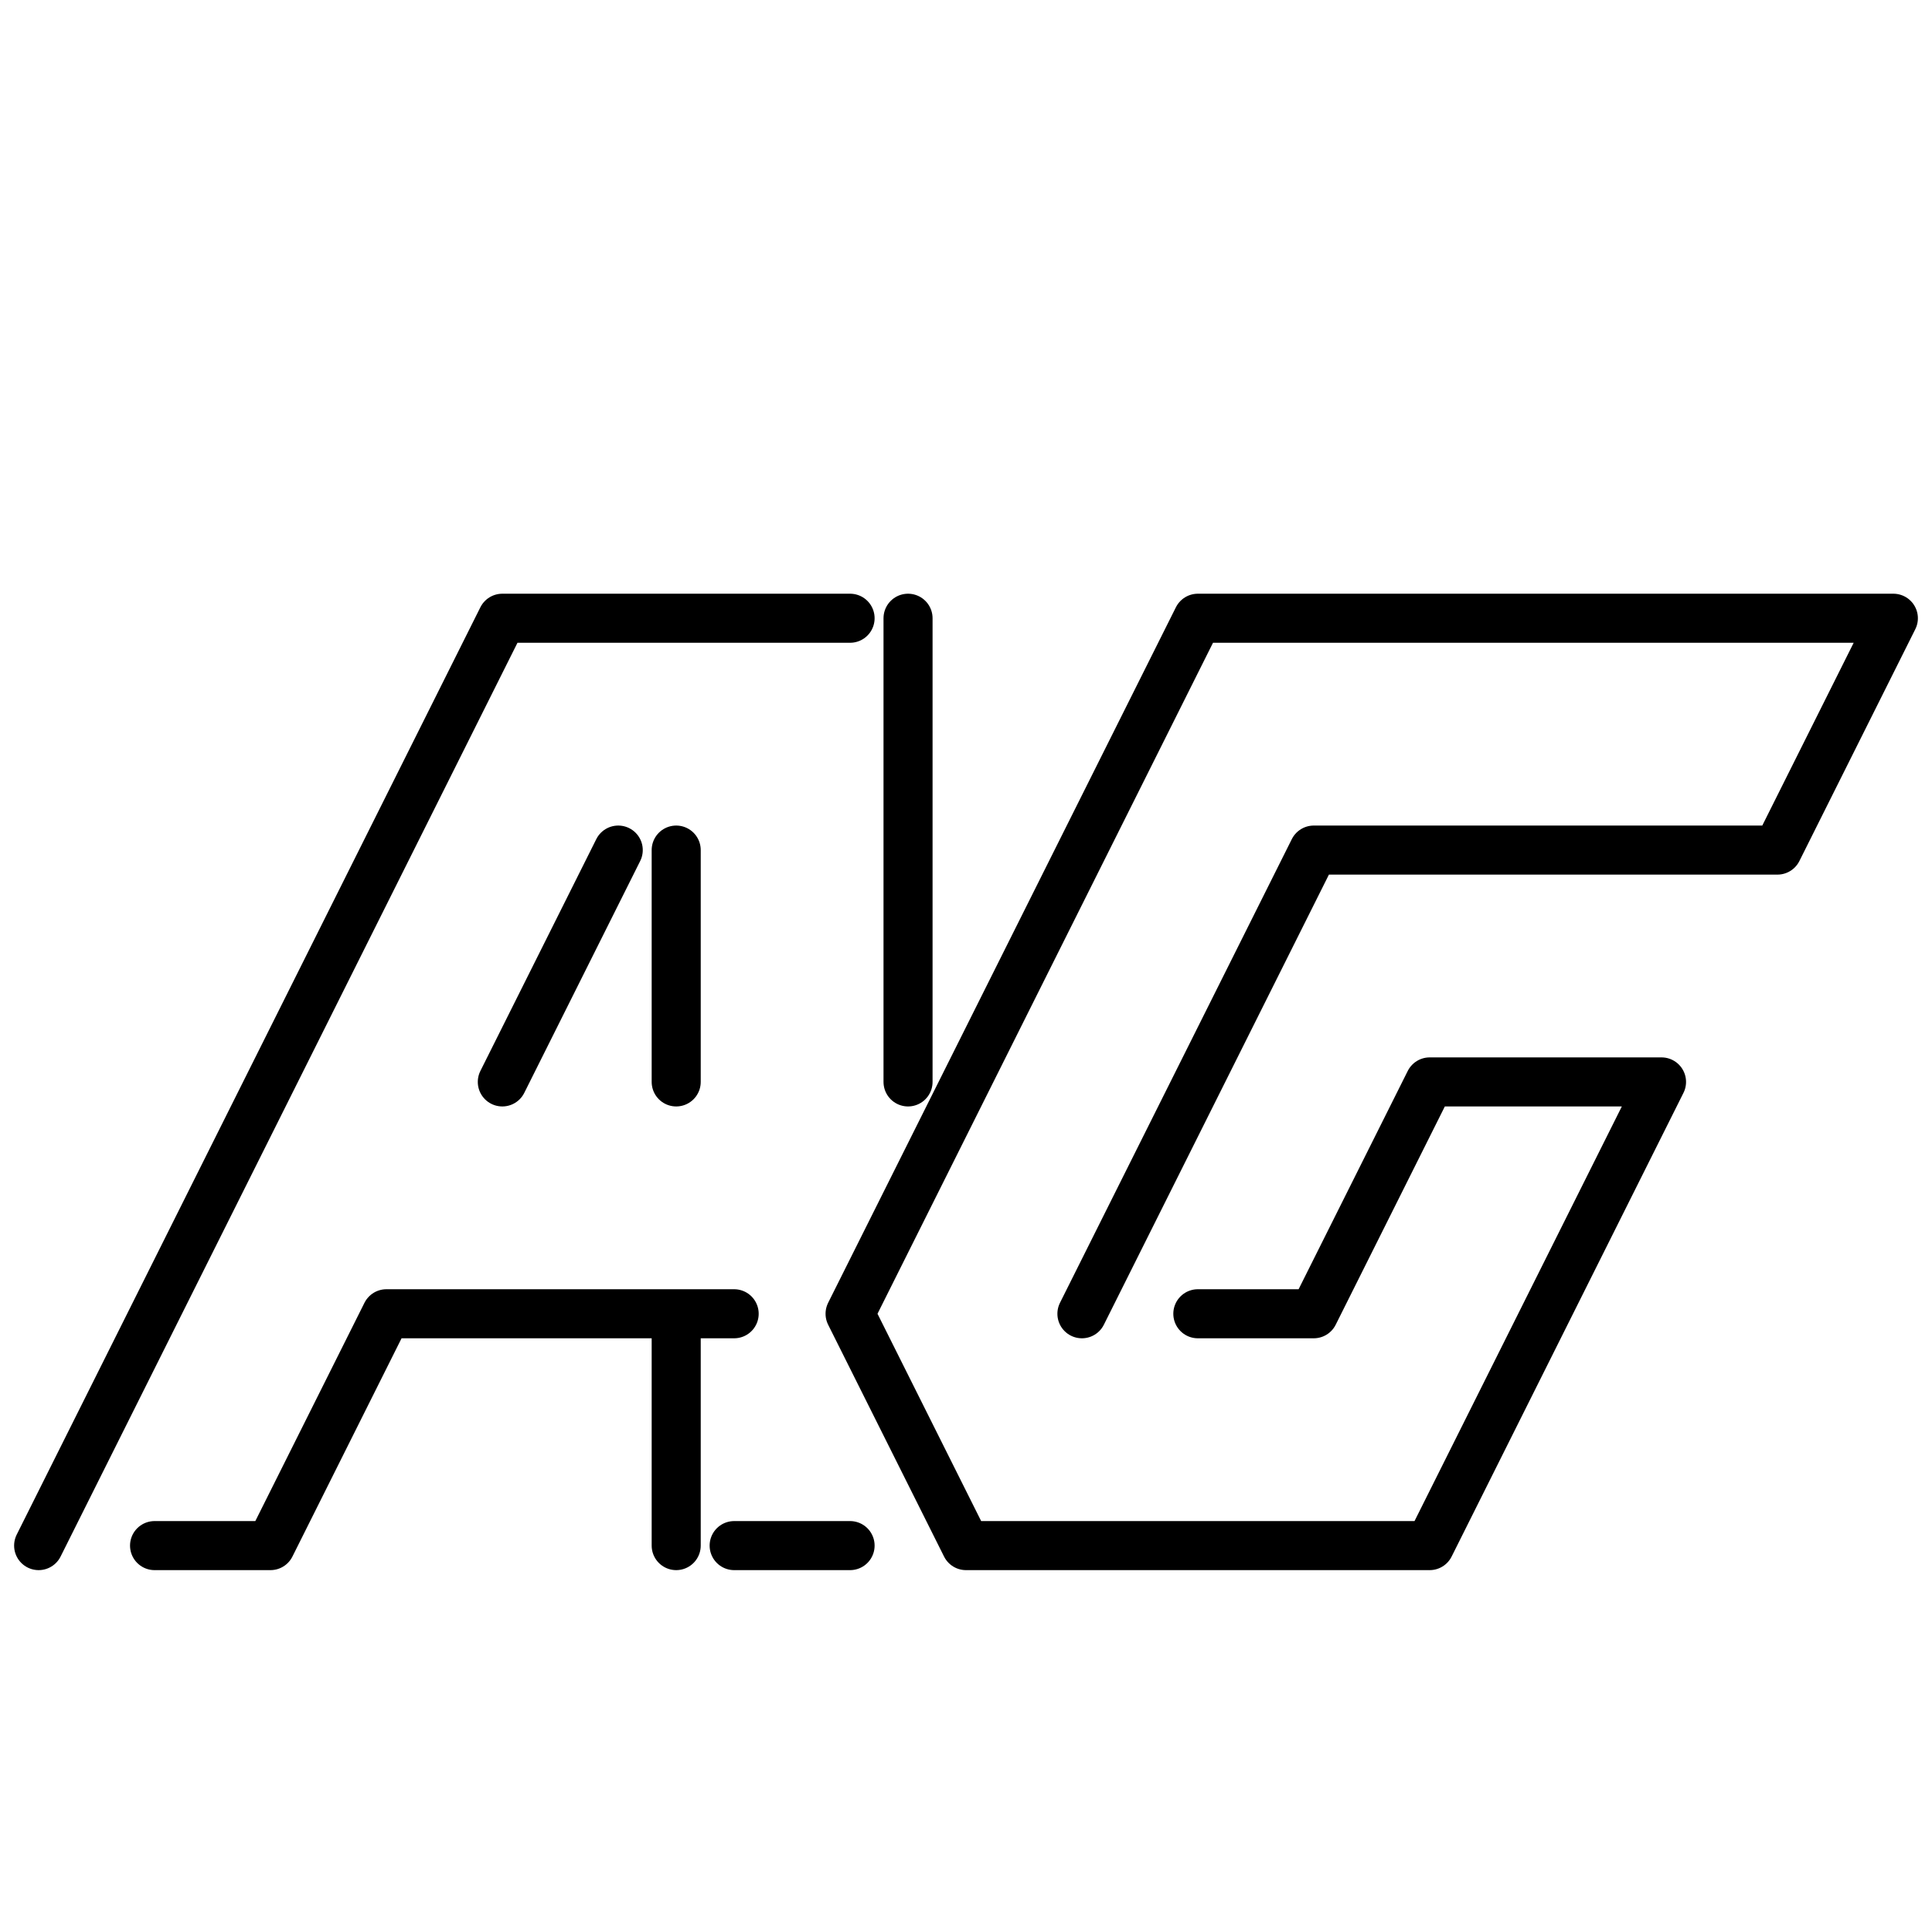
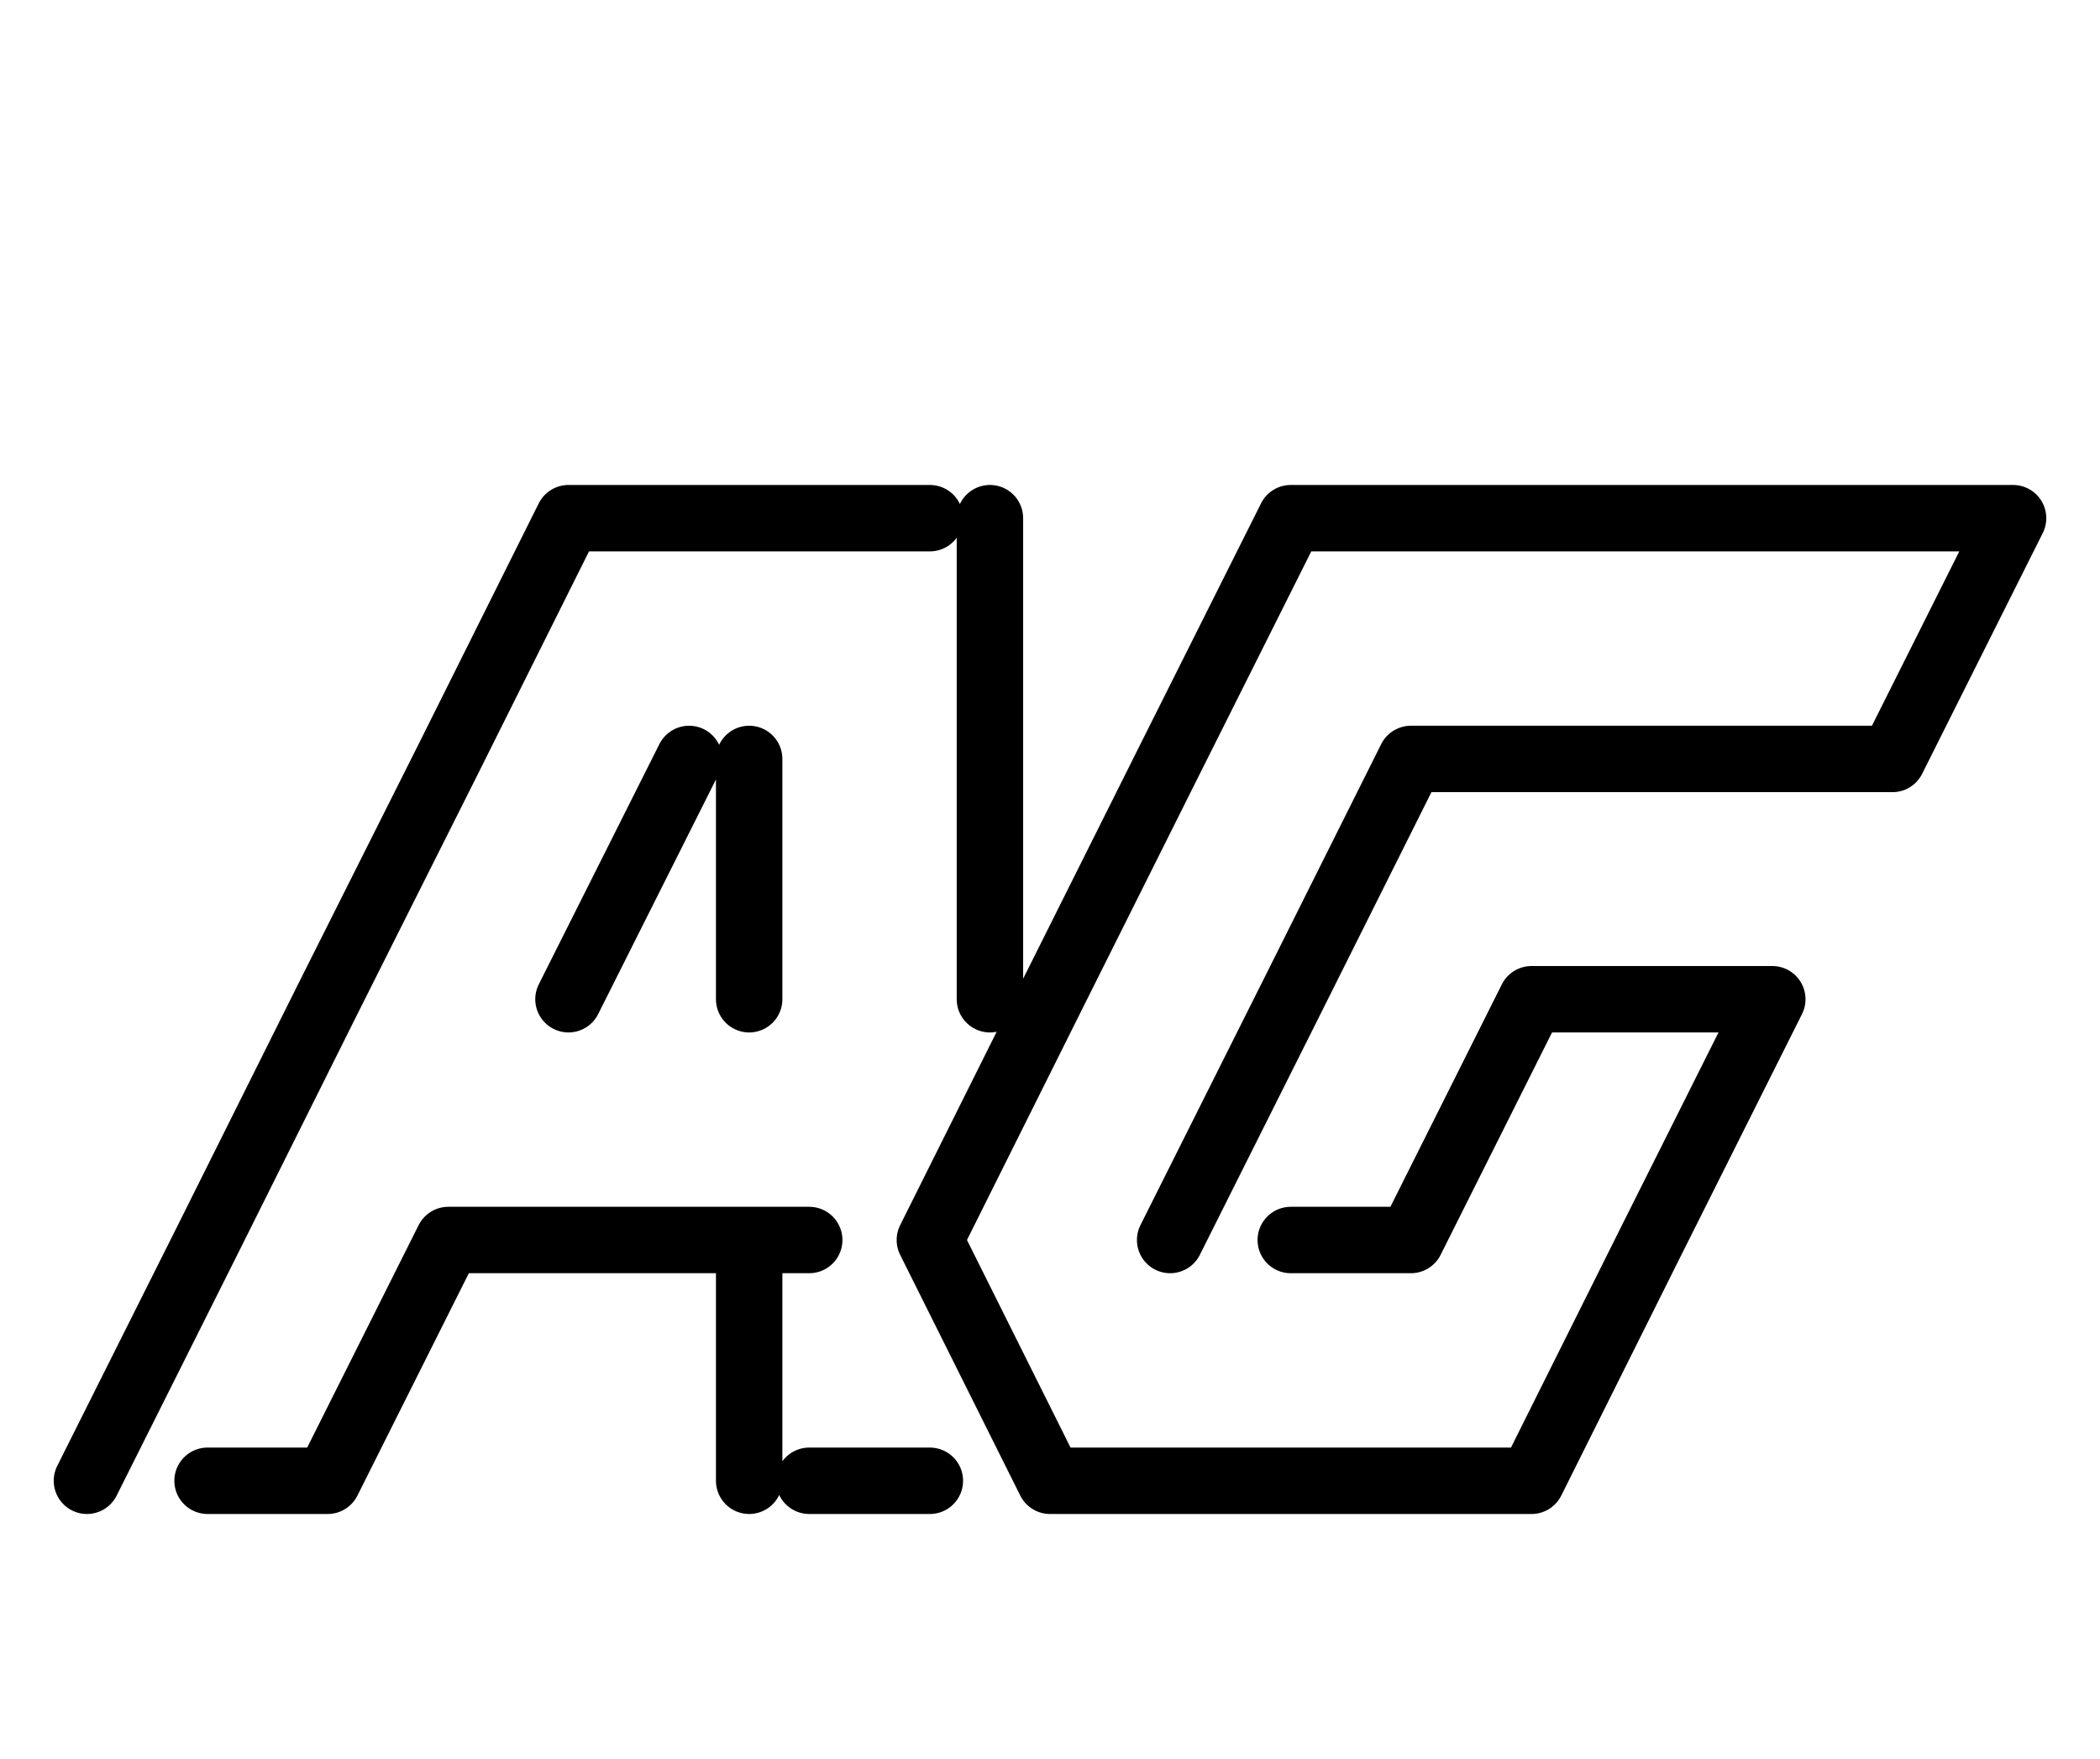
- <svg xmlns="http://www.w3.org/2000/svg" viewBox="0 0 256 256" width="256" height="256">
-   <path d="M66.56 81.92L81.92 81.92M81.92 81.92L97.28 81.92M97.28 81.92L112.64 81.92M158.72 81.92L174.08 81.92M174.08 81.92L189.44 81.92M189.44 81.92L204.80 81.92M204.80 81.92L220.16 81.92M220.16 81.92L235.52 81.92M235.52 81.92L250.88 81.92M51.20 112.64L66.56 81.92M120.32 81.92L120.32 112.64M143.36 112.64L158.72 81.92M174.08 112.64L189.44 112.64M189.44 112.64L204.80 112.64M204.80 112.64L220.16 112.64M220.16 112.64L235.52 112.64M235.52 112.64L250.88 81.92M35.84 143.36L51.20 112.64M66.56 143.36L81.92 112.64M89.60 112.64L89.60 143.36M120.32 112.64L120.32 143.36M128.00 143.36L143.36 112.64M158.72 143.36L174.08 112.64M189.44 143.36L204.80 143.36M204.80 143.36L220.16 143.36M20.48 174.08L35.84 143.36M51.20 174.08L66.56 174.08M66.56 174.08L81.92 174.08M81.92 174.08L97.28 174.08M112.64 174.08L128.00 143.36M143.36 174.08L158.72 143.36M158.72 174.08L174.08 174.08M174.08 174.08L189.44 143.36M204.80 174.08L220.16 143.36M5.12 204.80L20.48 174.08M20.48 204.80L35.84 204.80M35.84 204.80L51.20 174.08M89.60 174.08L89.60 204.80M97.28 204.80L112.64 204.80M112.64 174.08L128.00 204.80M128.00 204.80L143.36 204.80M143.36 204.80L158.72 204.80M158.72 204.80L174.08 204.80M174.08 204.80L189.44 204.80M189.44 204.80L204.80 174.08" fill="none" stroke="#000000" stroke-width="6.5" stroke-linecap="round" stroke-linejoin="round" />
+ <svg xmlns="http://www.w3.org/2000/svg" viewBox="0 0 43 36" width="43" height="36">
+   <path d="M11.64 10.61L14.11 10.61M14.11 10.61L16.57 10.61M16.57 10.61L19.04 10.61M26.43 10.61L28.89 10.61M28.89 10.61L31.36 10.61M31.36 10.61L33.82 10.61M33.82 10.61L36.29 10.61M36.29 10.61L38.75 10.61M38.75 10.61L41.22 10.61M9.18 15.54L11.64 10.61M20.27 10.61L20.27 15.54M23.96 15.54L26.43 10.61M28.89 15.54L31.36 15.54M31.36 15.54L33.82 15.54M33.82 15.54L36.29 15.54M36.29 15.54L38.75 15.54M38.75 15.54L41.22 10.61M6.71 20.46L9.18 15.54M11.64 20.46L14.11 15.54M15.34 15.54L15.34 20.46M20.27 15.54L20.27 20.46M21.50 20.46L23.96 15.54M26.43 20.46L28.89 15.54M31.36 20.46L33.82 20.46M33.82 20.46L36.29 20.46M4.25 25.39L6.71 20.46M9.18 25.39L11.64 25.39M11.64 25.39L14.11 25.39M14.11 25.39L16.57 25.39M19.04 25.39L21.50 20.46M23.96 25.39L26.43 20.46M26.43 25.39L28.89 25.39M28.89 25.39L31.36 20.46M33.82 25.39L36.29 20.46M1.78 30.32L4.25 25.39M4.25 30.32L6.71 30.32M6.71 30.32L9.18 25.39M15.34 25.39L15.34 30.32M16.57 30.32L19.04 30.32M19.04 25.39L21.50 30.32M21.50 30.32L23.96 30.32M23.96 30.32L26.43 30.32M26.43 30.32L28.89 30.32M28.89 30.32L31.36 30.32M31.36 30.32L33.82 25.39" fill="none" stroke="#000000" stroke-width="1.36" stroke-linecap="round" stroke-linejoin="round" />
</svg>
